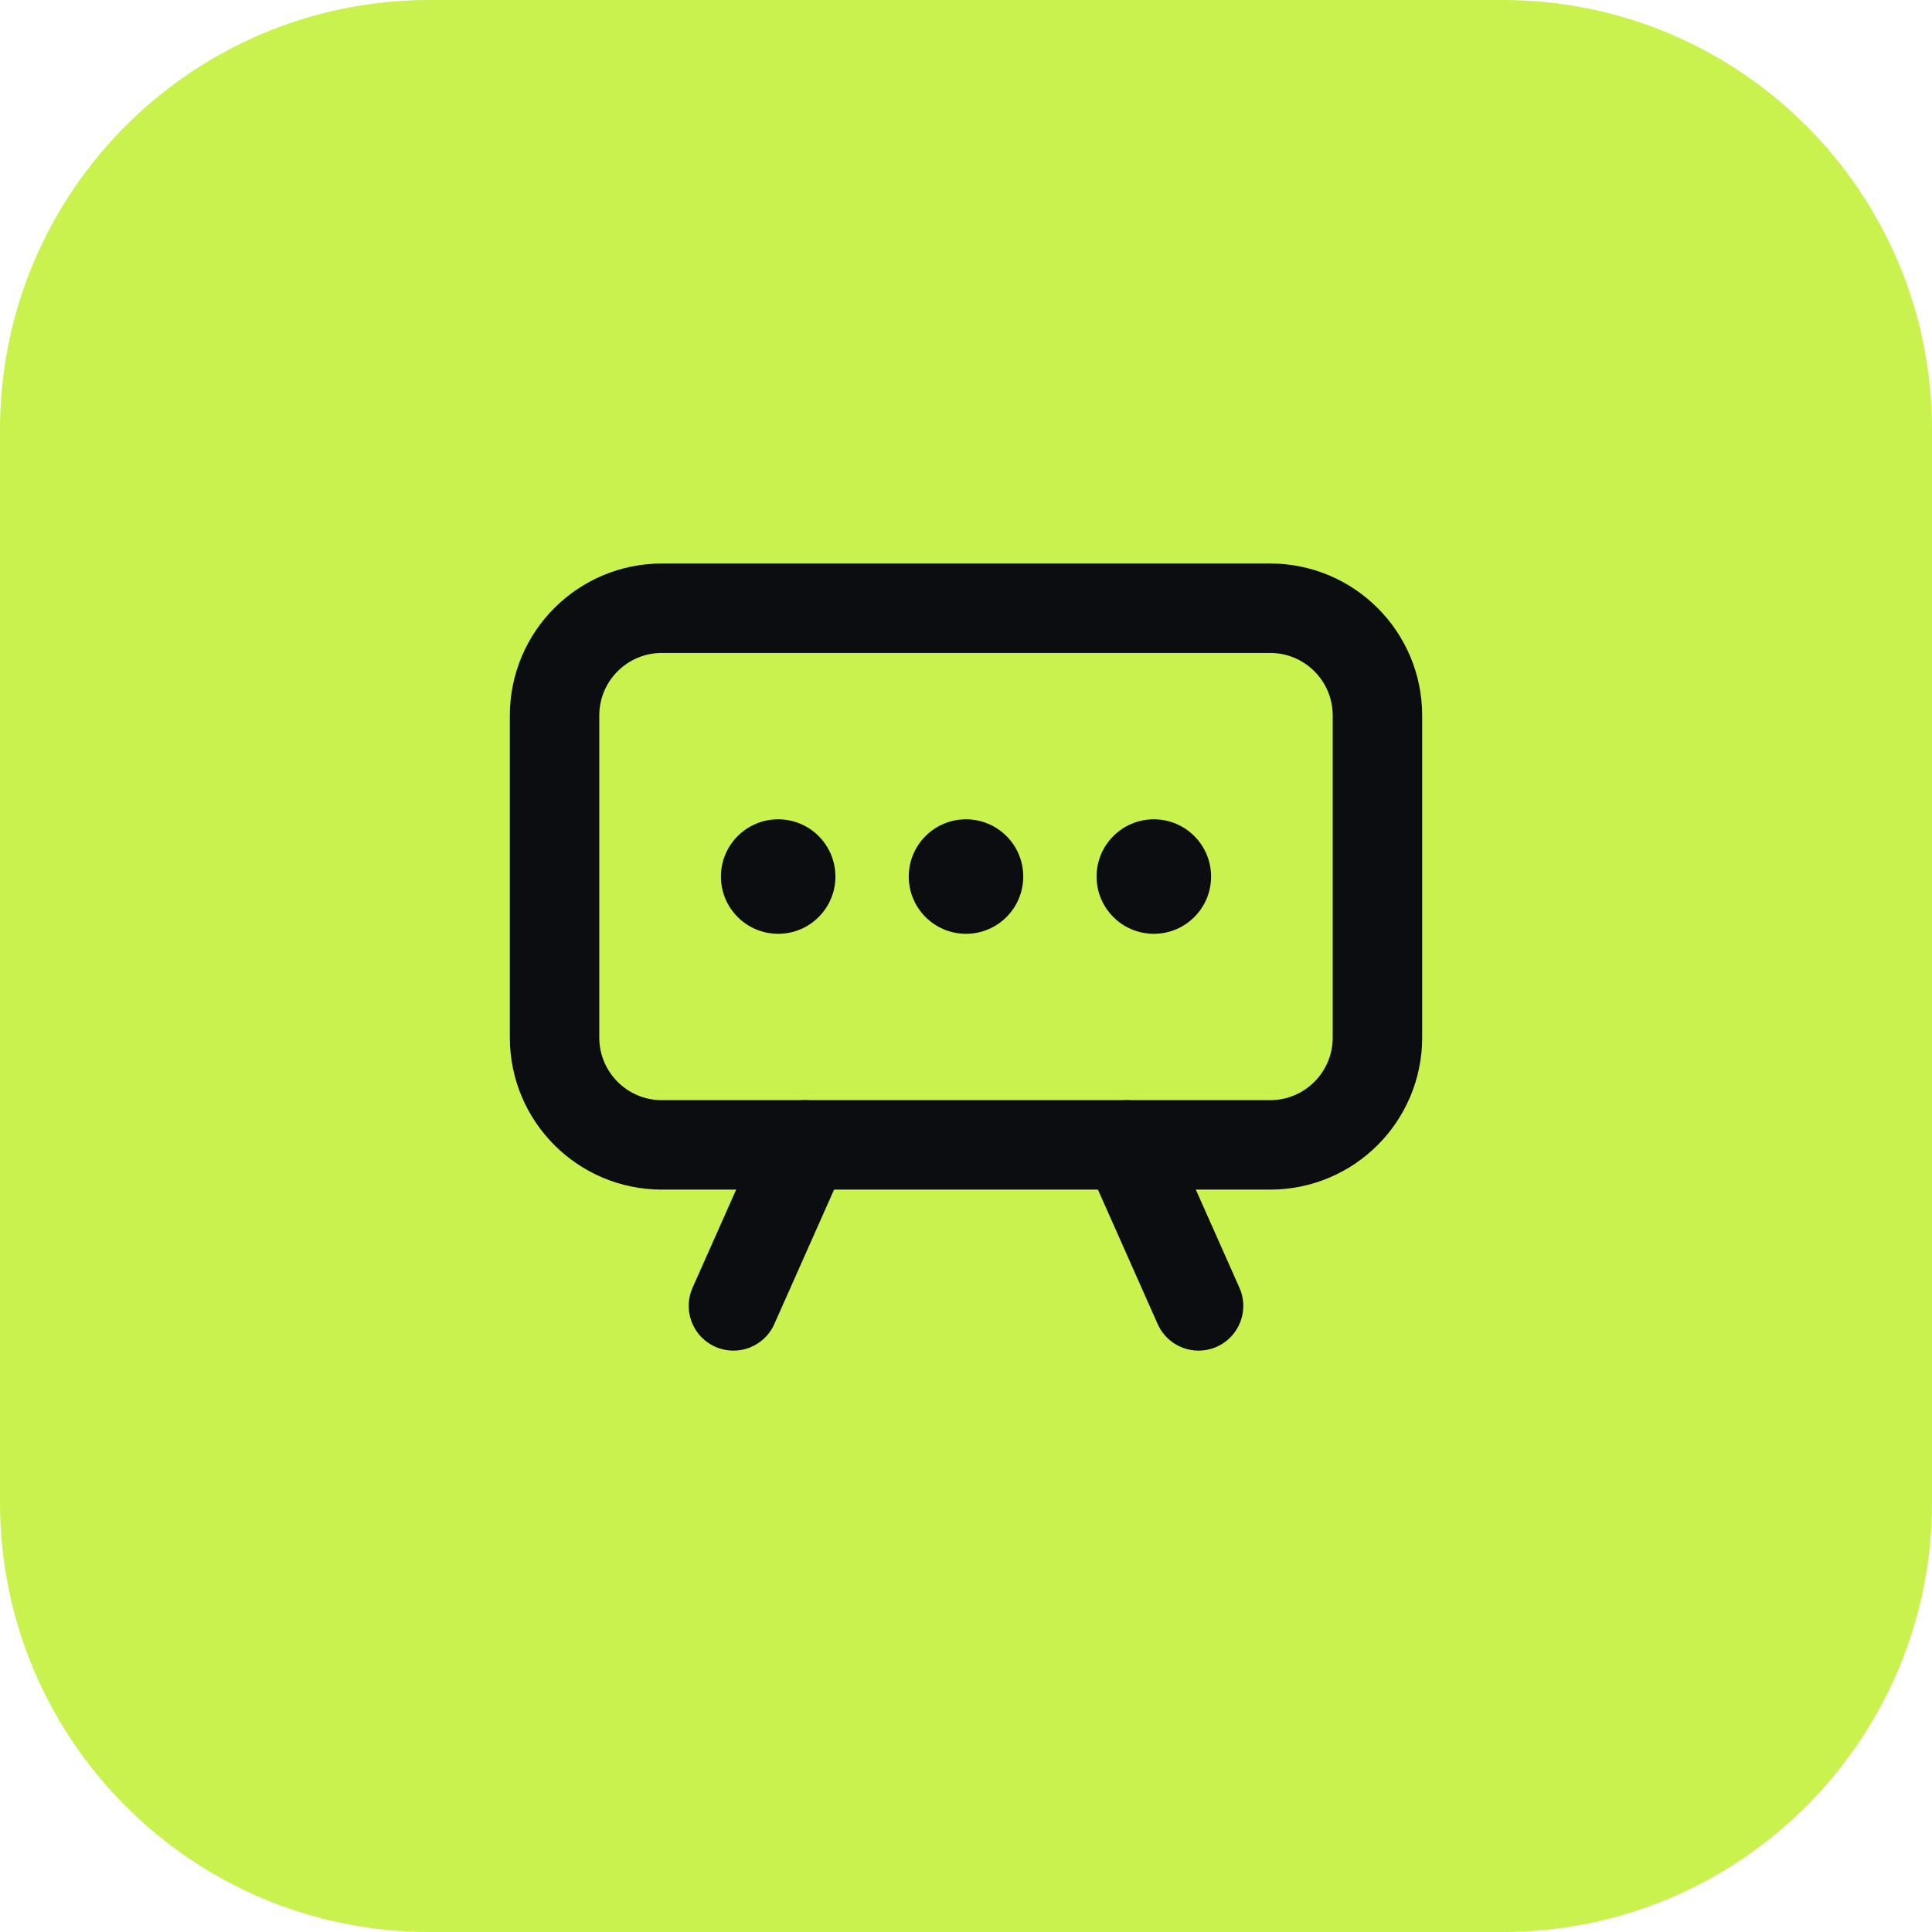
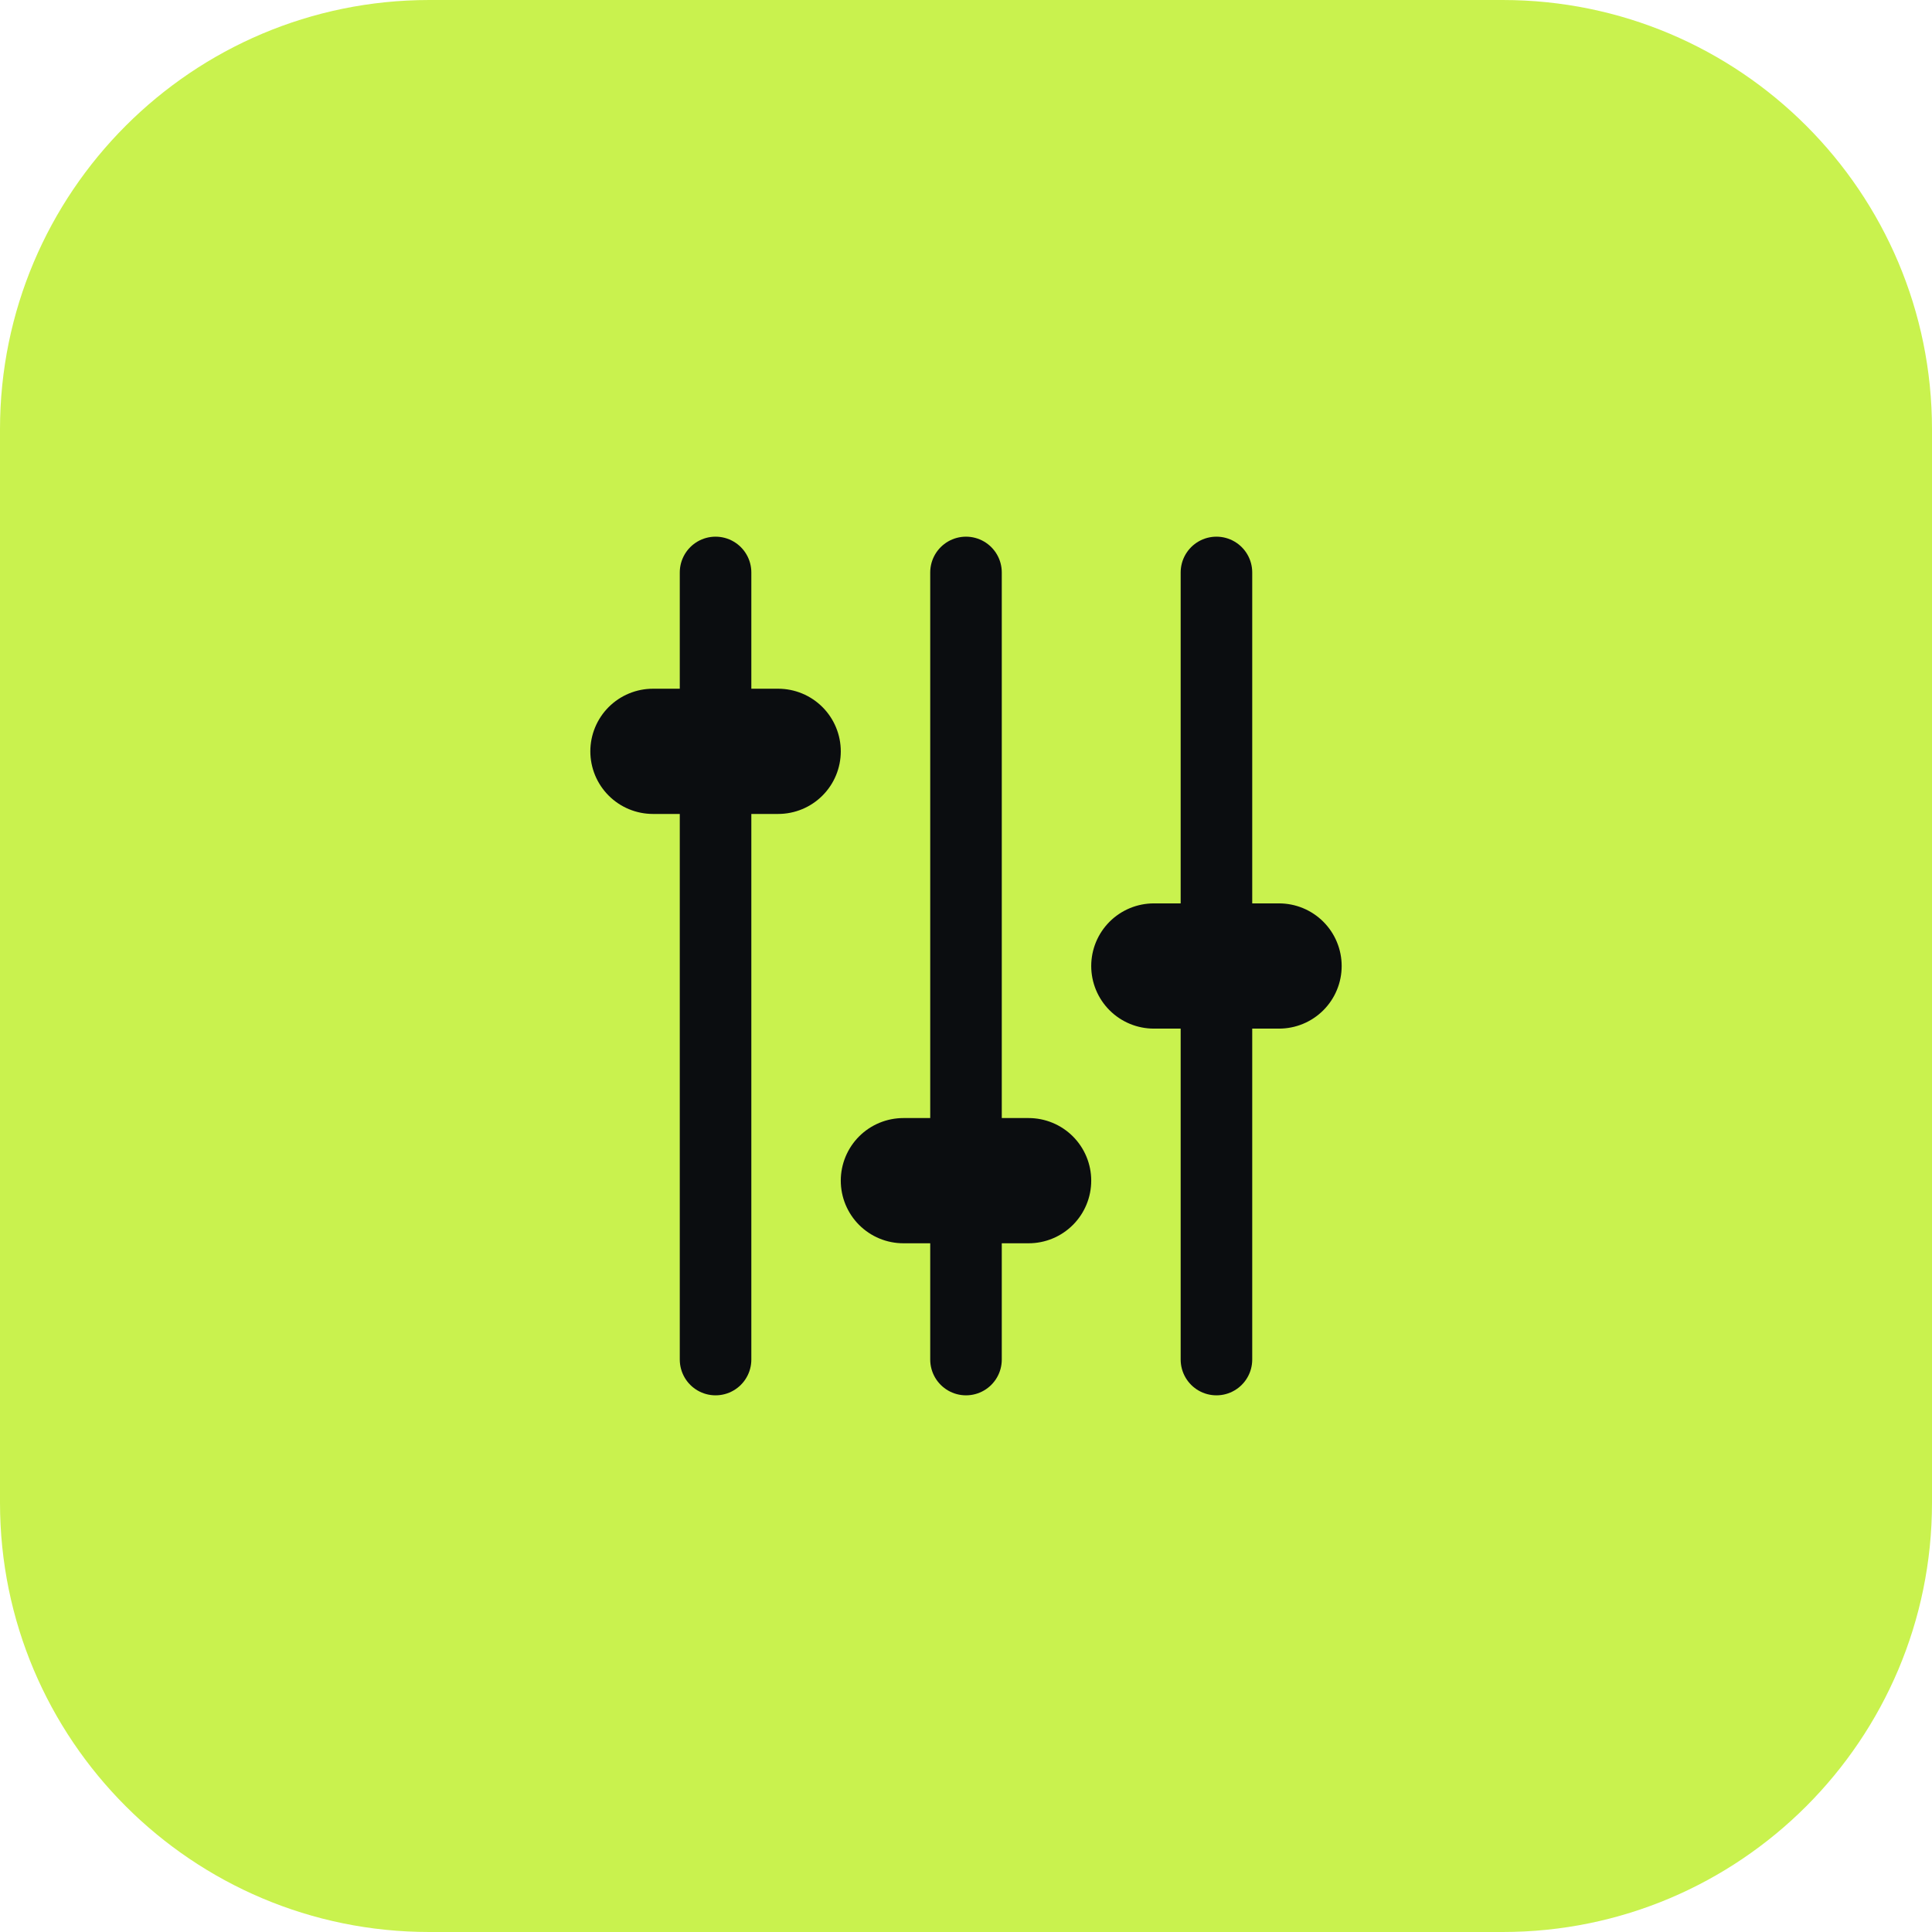
<svg xmlns="http://www.w3.org/2000/svg" width="1024" height="1024" viewBox="0 0 108 108">
  <rect width="108" height="108" rx="24" fill="#C9F24E" />
-   <g fill="none" stroke="#0B0D10" stroke-width="5" stroke-linecap="round" stroke-linejoin="round">
-     <rect x="31" y="34" width="46" height="30" rx="6" />
-     <line x1="45" y1="64" x2="41" y2="73" />
-     <line x1="63" y1="64" x2="67" y2="73" />
-   </g>
-   <g fill="#0B0D10">
-     <circle cx="43.5" cy="49" r="3.2" />
-     <circle cx="54" cy="49" r="3.2" />
-     <circle cx="64.5" cy="49" r="3.2" />
+   <g stroke="#0B0D10" stroke-linecap="round" fill="none">
+     <g stroke-width="4">
+       <line x1="40" y1="32" x2="40" y2="76" />
+       <line x1="54" y1="32" x2="54" y2="76" />
+       <line x1="68" y1="32" x2="68" y2="76" />
+     </g>
+     <g stroke-width="7">
+       <line x1="36.5" y1="42" x2="43.5" y2="42" />
+       <line x1="50.5" y1="66" x2="57.5" y2="66" />
+       <line x1="64.5" y1="54" x2="71.5" y2="54" />
+     </g>
  </g>
</svg>
